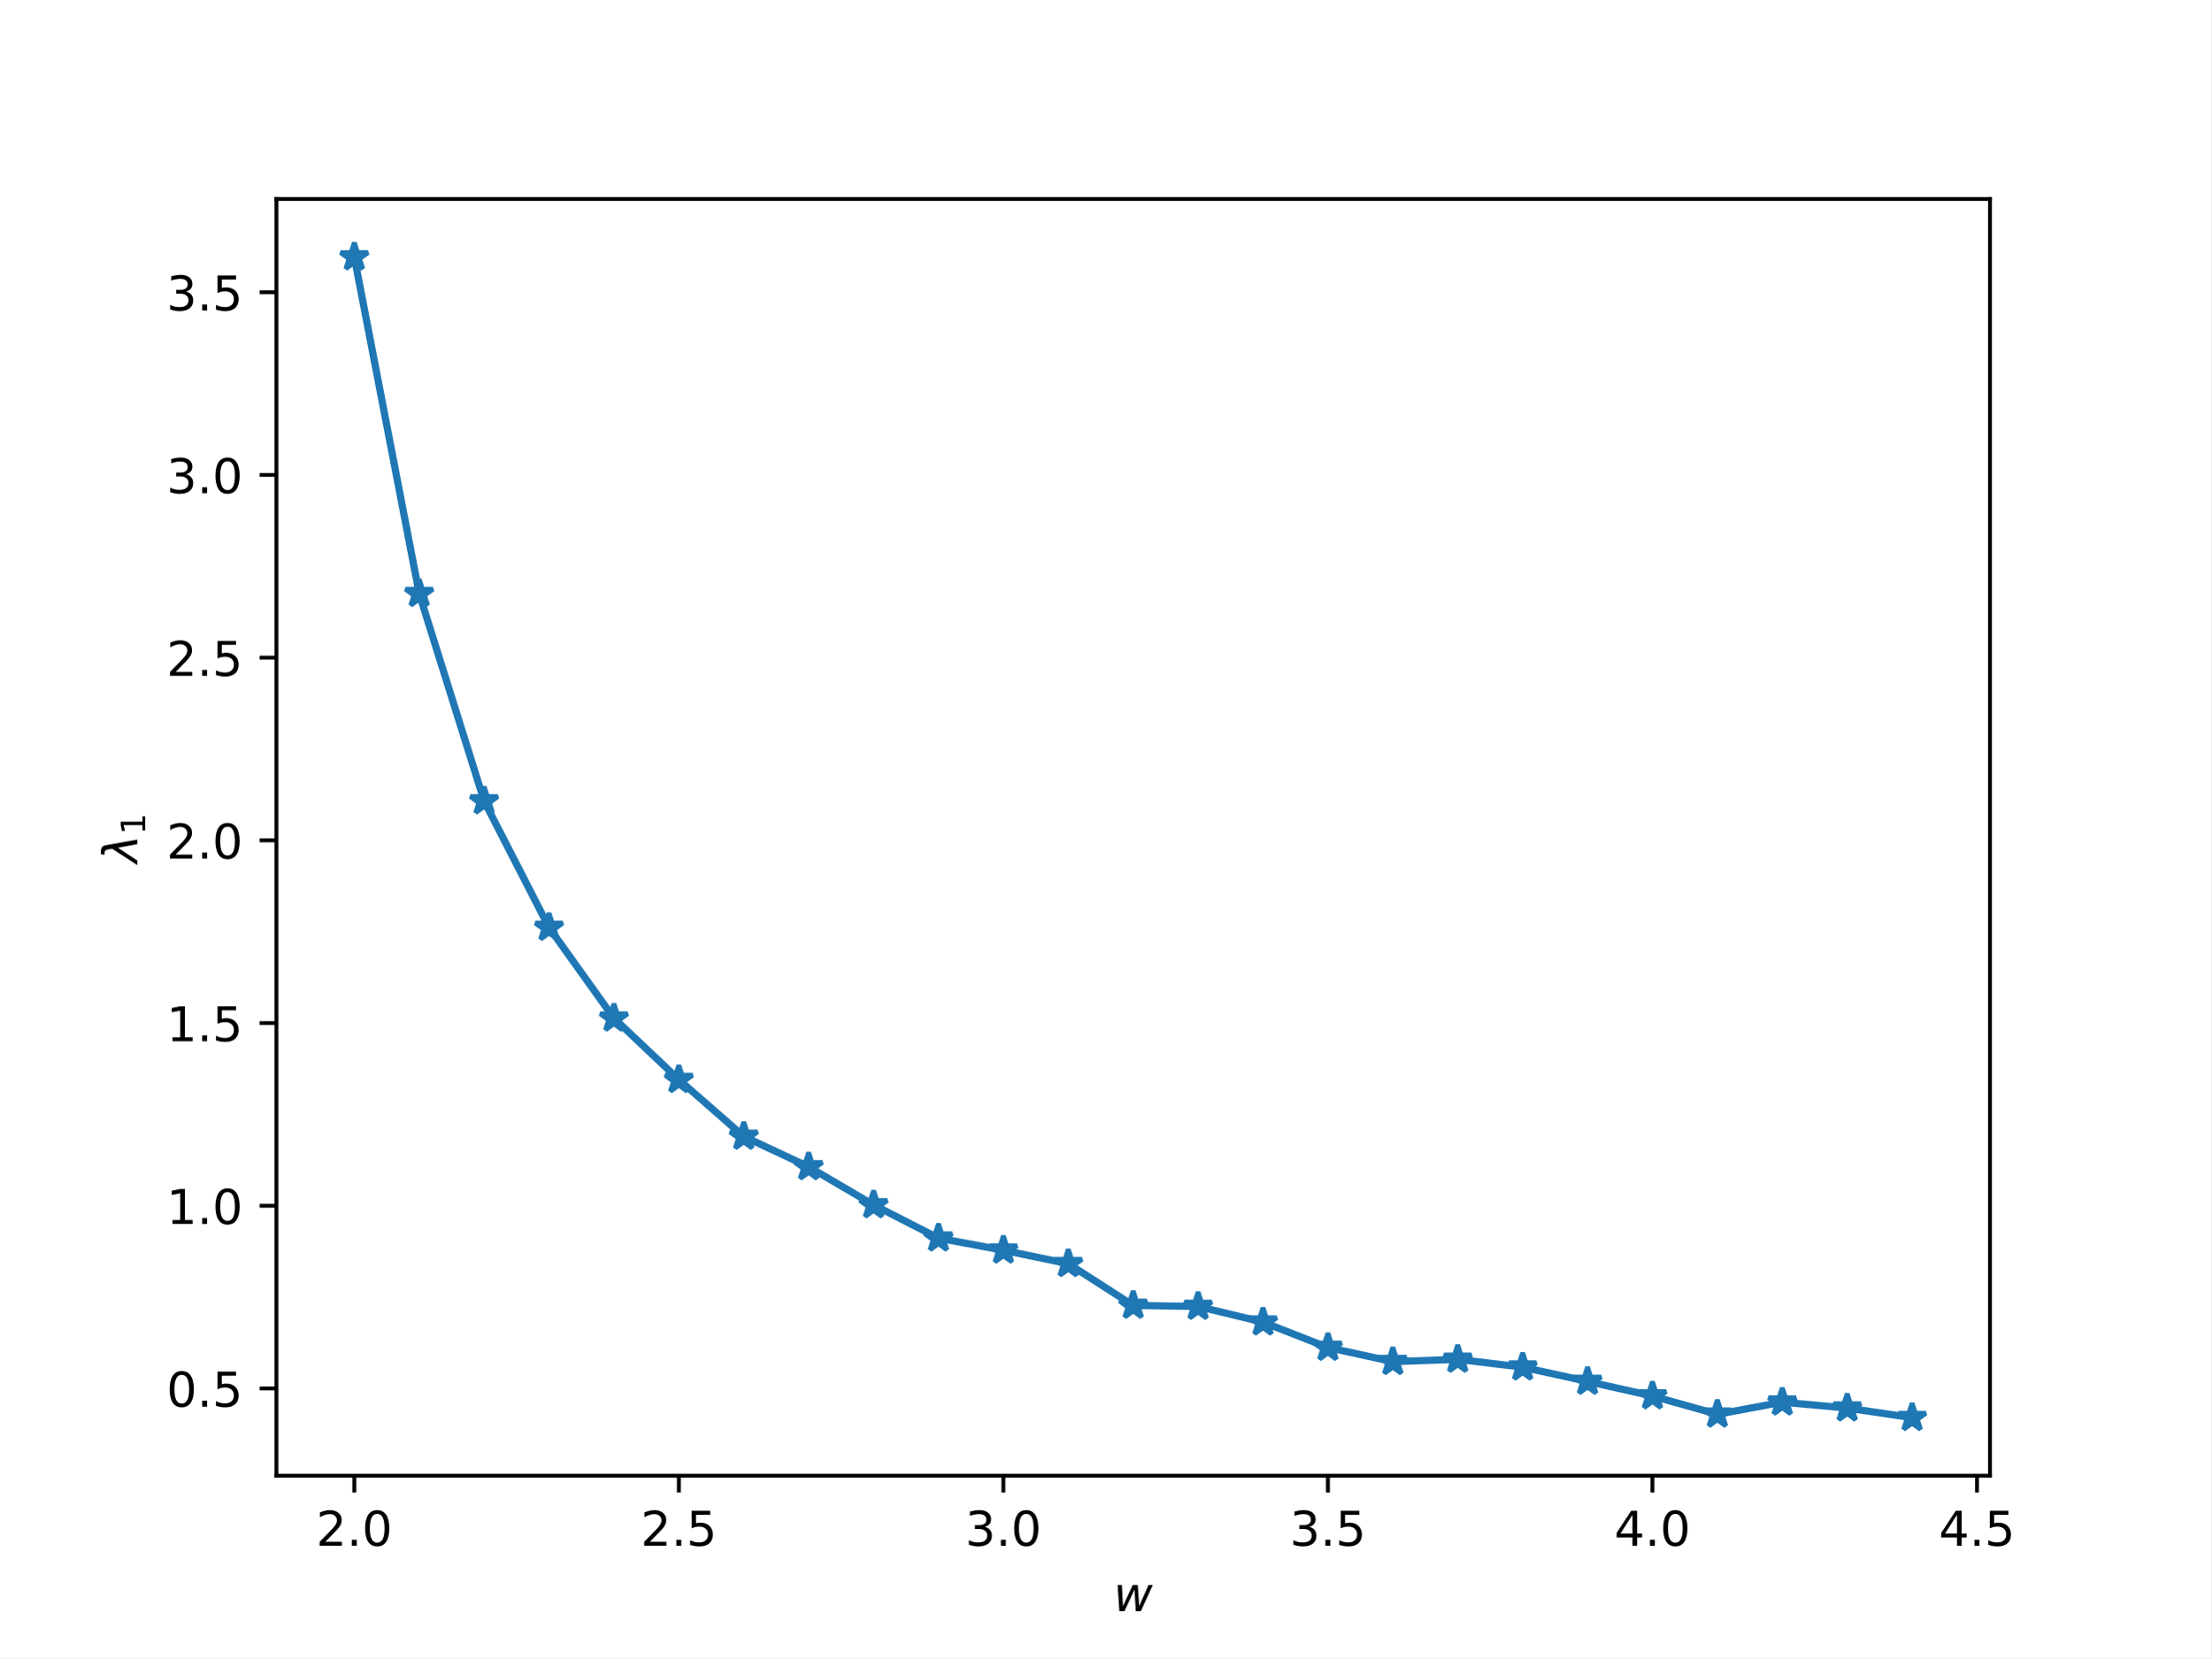
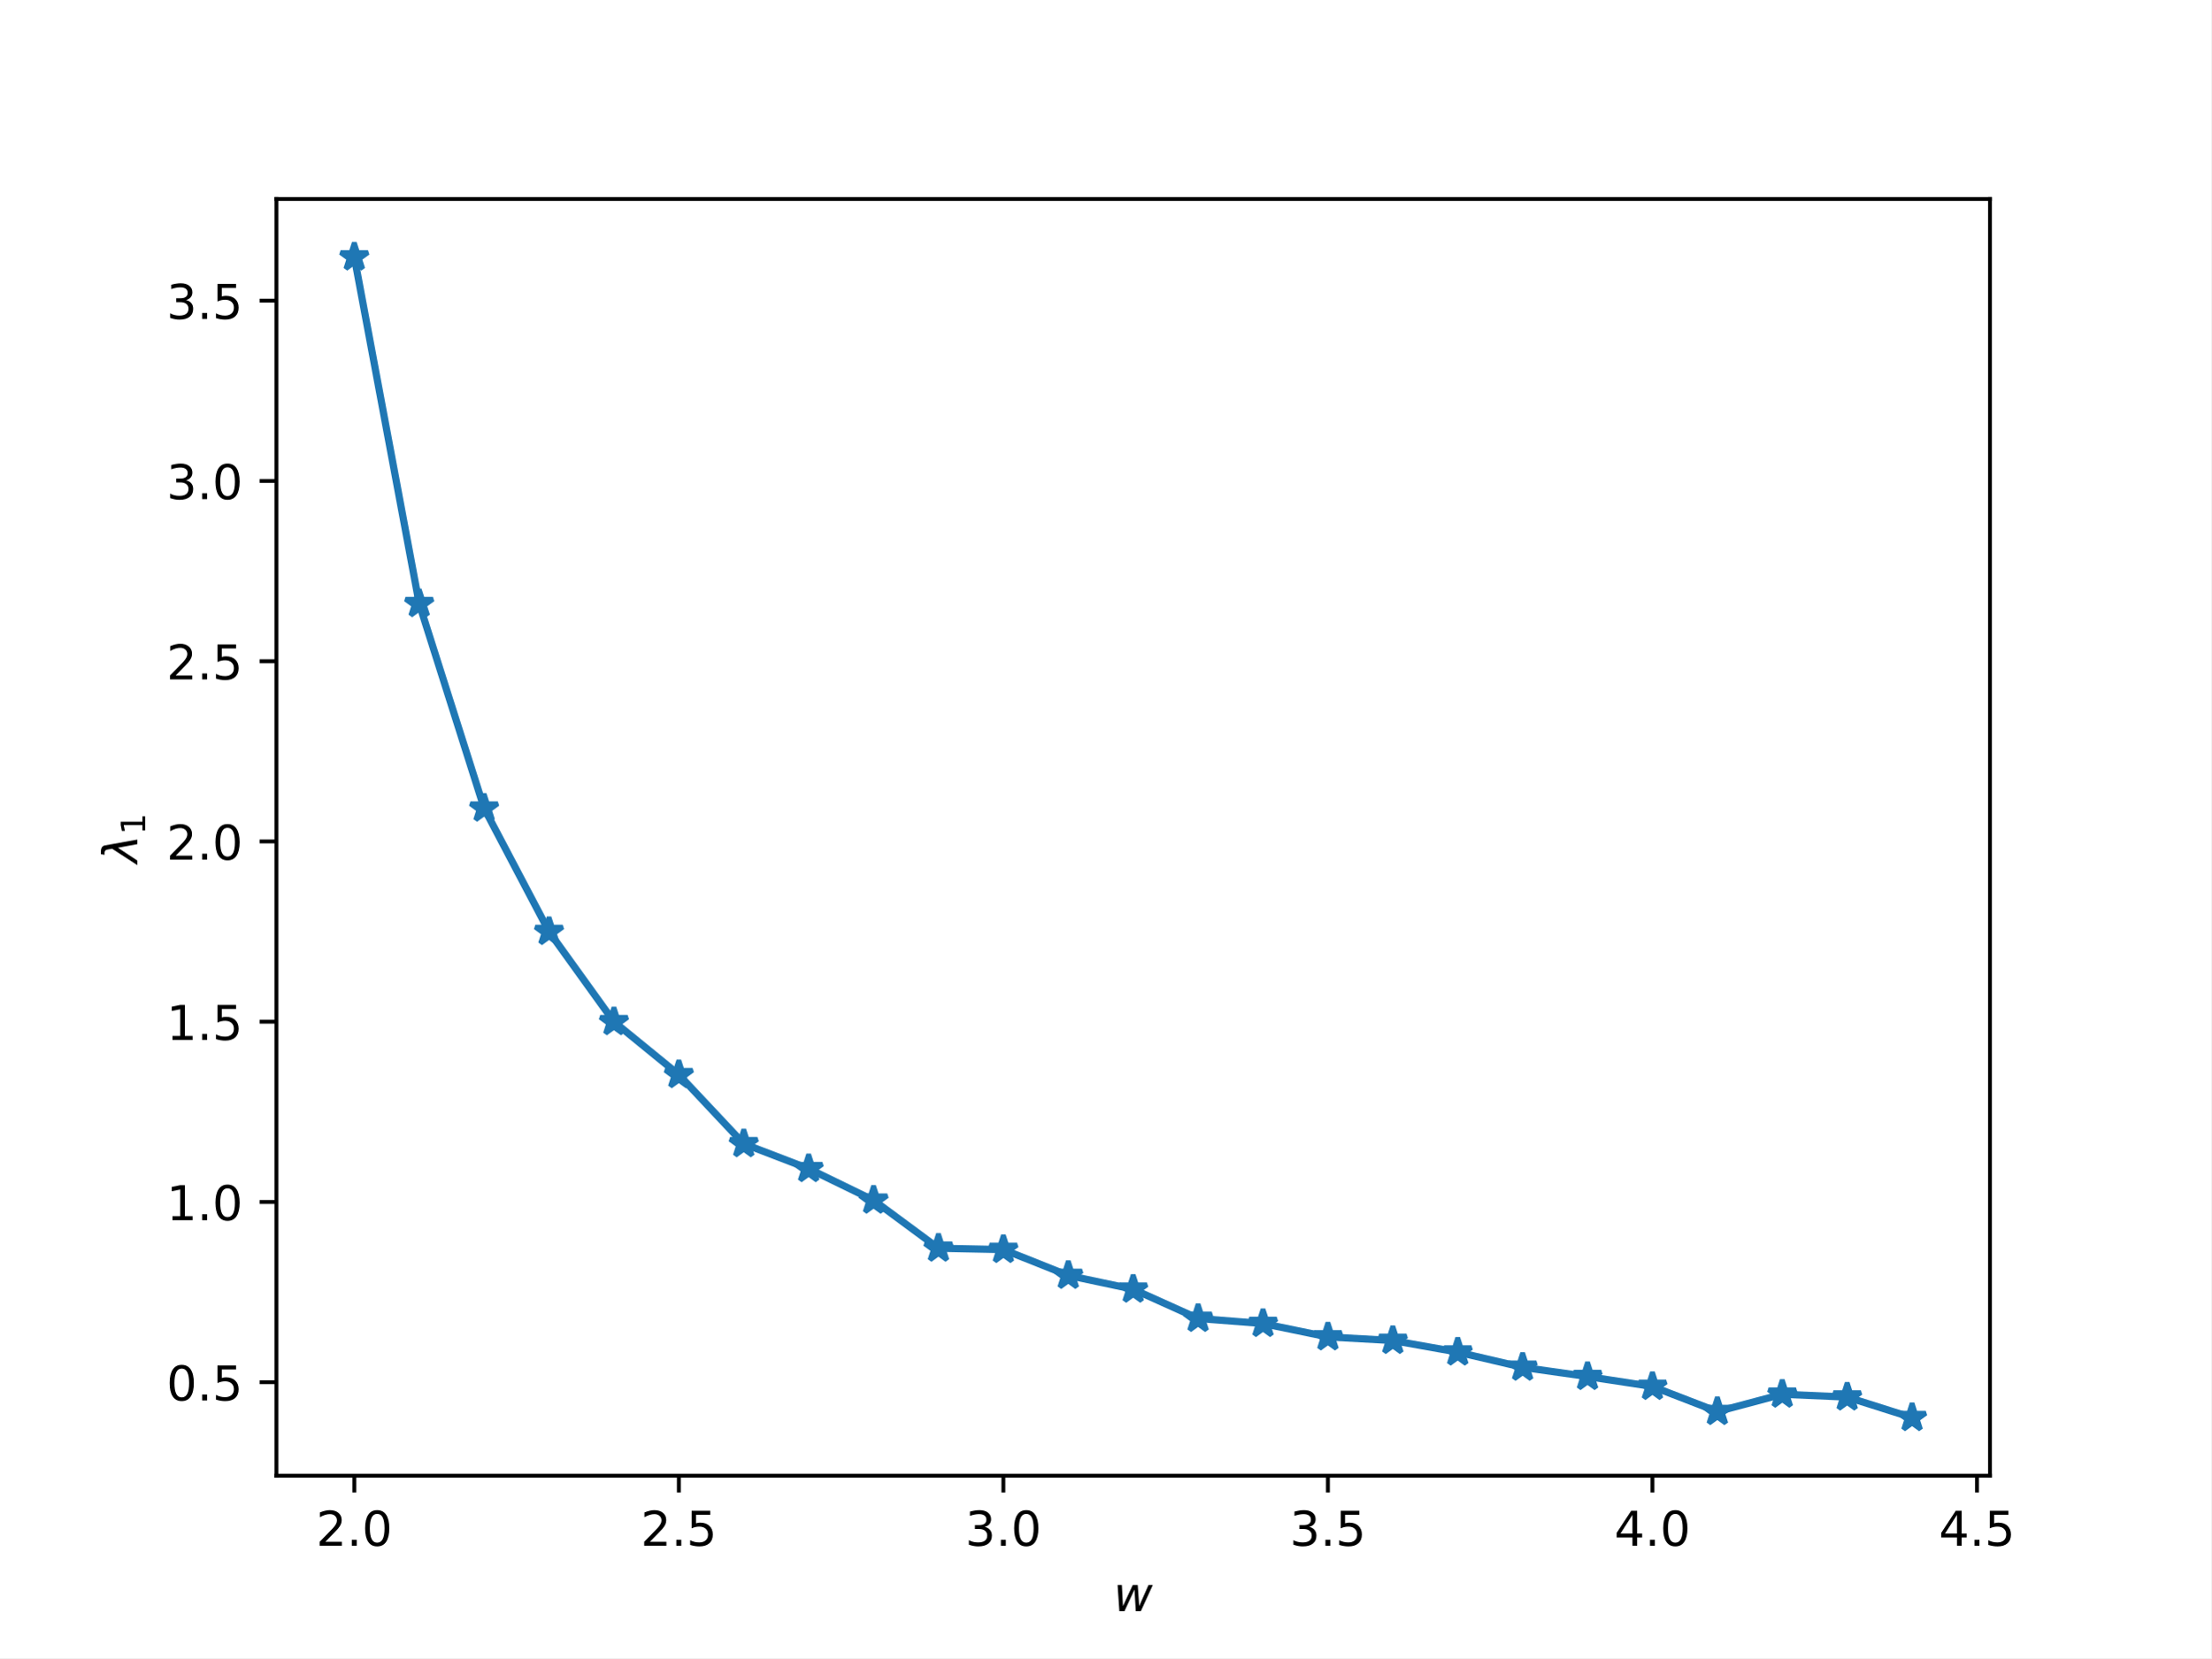
<svg xmlns="http://www.w3.org/2000/svg" xmlns:xlink="http://www.w3.org/1999/xlink" height="345.6pt" version="1.1" viewBox="0 0 460.8 345.6" width="460.8pt">
  <defs>
    <style type="text/css">
*{stroke-linecap:butt;stroke-linejoin:round;}
  </style>
  </defs>
  <g id="figure_1">
    <g id="patch_1">
      <path d="M 0 345.6  L 460.8 345.6  L 460.8 0  L 0 0  z " style="fill:#ffffff;" />
    </g>
    <g id="axes_1">
      <g id="patch_2">
        <path d="M 57.6 307.584  L 414.72 307.584  L 414.72 41.472  L 57.6 41.472  z " style="fill:#ffffff;" />
      </g>
      <g id="matplotlib.axis_1">
        <g id="xtick_1">
          <g id="line2d_1">
            <defs>
-               <path d="M 0 0  L 0 3.5  " id="m2c1d3d36b4" style="stroke:#000000;stroke-width:0.8;" />
-             </defs>
-             <g>
-               <use style="stroke:#000000;stroke-width:0.8;" x="73.833" xlink:href="#m2c1d3d36b4" y="307.584" />
+               <path d="M 0 0  L 0 3.5  " id="m0652c17a6f" style="stroke:#000000;stroke-width:0.8;" />
+             </defs>
+             <g>
+               <use style="stroke:#000000;stroke-width:0.8;" x="73.833" xlink:href="#m0652c17a6f" y="307.584" />
            </g>
          </g>
          <g id="text_1">
            <defs>
              <path d="M 19.188 8.297  L 53.609 8.297  L 53.609 0  L 7.328 0  L 7.328 8.297  Q 12.938 14.109 22.625 23.891  Q 32.328 33.688 34.812 36.531  Q 39.547 41.844 41.422 45.531  Q 43.312 49.219 43.312 52.781  Q 43.312 58.594 39.234 62.25  Q 35.156 65.922 28.609 65.922  Q 23.969 65.922 18.812 64.312  Q 13.672 62.703 7.812 59.422  L 7.812 69.391  Q 13.766 71.781 18.938 73  Q 24.125 74.219 28.422 74.219  Q 39.75 74.219 46.484 68.547  Q 53.219 62.891 53.219 53.422  Q 53.219 48.922 51.531 44.891  Q 49.859 40.875 45.406 35.406  Q 44.188 33.984 37.641 27.219  Q 31.109 20.453 19.188 8.297  z " id="DejaVuSans-50" />
              <path d="M 10.688 12.406  L 21 12.406  L 21 0  L 10.688 0  z " id="DejaVuSans-46" />
              <path d="M 31.781 66.406  Q 24.172 66.406 20.328 58.906  Q 16.5 51.422 16.5 36.375  Q 16.5 21.391 20.328 13.891  Q 24.172 6.391 31.781 6.391  Q 39.453 6.391 43.281 13.891  Q 47.125 21.391 47.125 36.375  Q 47.125 51.422 43.281 58.906  Q 39.453 66.406 31.781 66.406  z M 31.781 74.219  Q 44.047 74.219 50.516 64.516  Q 56.984 54.828 56.984 36.375  Q 56.984 17.969 50.516 8.266  Q 44.047 -1.422 31.781 -1.422  Q 19.531 -1.422 13.062 8.266  Q 6.594 17.969 6.594 36.375  Q 6.594 54.828 13.062 64.516  Q 19.531 74.219 31.781 74.219  z " id="DejaVuSans-48" />
            </defs>
            <g transform="translate(65.88116 322.1824)scale(0.1 -0.1)">
              <use xlink:href="#DejaVuSans-50" />
              <use x="63.623" xlink:href="#DejaVuSans-46" />
              <use x="95.41" xlink:href="#DejaVuSans-48" />
            </g>
          </g>
        </g>
        <g id="xtick_2">
          <g id="line2d_2">
            <g>
-               <use style="stroke:#000000;stroke-width:0.8;" x="141.469" xlink:href="#m2c1d3d36b4" y="307.584" />
+               <use style="stroke:#000000;stroke-width:0.8;" x="141.469" xlink:href="#m0652c17a6f" y="307.584" />
            </g>
          </g>
          <g id="text_2">
            <defs>
              <path d="M 10.797 72.906  L 49.516 72.906  L 49.516 64.594  L 19.828 64.594  L 19.828 46.734  Q 21.969 47.469 24.109 47.828  Q 26.266 48.188 28.422 48.188  Q 40.625 48.188 47.75 41.5  Q 54.891 34.812 54.891 23.391  Q 54.891 11.625 47.562 5.094  Q 40.234 -1.422 26.906 -1.422  Q 22.312 -1.422 17.547 -0.641  Q 12.797 0.141 7.719 1.703  L 7.719 11.625  Q 12.109 9.234 16.797 8.062  Q 21.484 6.891 26.703 6.891  Q 35.156 6.891 40.078 11.328  Q 45.016 15.766 45.016 23.391  Q 45.016 31 40.078 35.438  Q 35.156 39.891 26.703 39.891  Q 22.75 39.891 18.812 39.016  Q 14.891 38.141 10.797 36.281  z " id="DejaVuSans-53" />
            </defs>
            <g transform="translate(133.5175 322.1824)scale(0.1 -0.1)">
              <use xlink:href="#DejaVuSans-50" />
              <use x="63.623" xlink:href="#DejaVuSans-46" />
              <use x="95.41" xlink:href="#DejaVuSans-53" />
            </g>
          </g>
        </g>
        <g id="xtick_3">
          <g id="line2d_3">
            <g>
-               <use style="stroke:#000000;stroke-width:0.8;" x="209.105" xlink:href="#m2c1d3d36b4" y="307.584" />
+               <use style="stroke:#000000;stroke-width:0.8;" x="209.105" xlink:href="#m0652c17a6f" y="307.584" />
            </g>
          </g>
          <g id="text_3">
            <defs>
              <path d="M 40.578 39.312  Q 47.656 37.797 51.625 33  Q 55.609 28.219 55.609 21.188  Q 55.609 10.406 48.188 4.484  Q 40.766 -1.422 27.094 -1.422  Q 22.516 -1.422 17.656 -0.516  Q 12.797 0.391 7.625 2.203  L 7.625 11.719  Q 11.719 9.328 16.594 8.109  Q 21.484 6.891 26.812 6.891  Q 36.078 6.891 40.938 10.547  Q 45.797 14.203 45.797 21.188  Q 45.797 27.641 41.281 31.266  Q 36.766 34.906 28.719 34.906  L 20.219 34.906  L 20.219 43.016  L 29.109 43.016  Q 36.375 43.016 40.234 45.922  Q 44.094 48.828 44.094 54.297  Q 44.094 59.906 40.109 62.906  Q 36.141 65.922 28.719 65.922  Q 24.656 65.922 20.016 65.031  Q 15.375 64.156 9.812 62.312  L 9.812 71.094  Q 15.438 72.656 20.344 73.438  Q 25.25 74.219 29.594 74.219  Q 40.828 74.219 47.359 69.109  Q 53.906 64.016 53.906 55.328  Q 53.906 49.266 50.438 45.094  Q 46.969 40.922 40.578 39.312  z " id="DejaVuSans-51" />
            </defs>
            <g transform="translate(201.1539 322.1824)scale(0.1 -0.1)">
              <use xlink:href="#DejaVuSans-51" />
              <use x="63.623" xlink:href="#DejaVuSans-46" />
              <use x="95.41" xlink:href="#DejaVuSans-48" />
            </g>
          </g>
        </g>
        <g id="xtick_4">
          <g id="line2d_4">
            <g>
-               <use style="stroke:#000000;stroke-width:0.8;" x="276.742" xlink:href="#m2c1d3d36b4" y="307.584" />
+               <use style="stroke:#000000;stroke-width:0.8;" x="276.742" xlink:href="#m0652c17a6f" y="307.584" />
            </g>
          </g>
          <g id="text_4">
            <g transform="translate(268.7903 322.1824)scale(0.1 -0.1)">
              <use xlink:href="#DejaVuSans-51" />
              <use x="63.623" xlink:href="#DejaVuSans-46" />
              <use x="95.41" xlink:href="#DejaVuSans-53" />
            </g>
          </g>
        </g>
        <g id="xtick_5">
          <g id="line2d_5">
            <g>
-               <use style="stroke:#000000;stroke-width:0.8;" x="344.378" xlink:href="#m2c1d3d36b4" y="307.584" />
+               <use style="stroke:#000000;stroke-width:0.8;" x="344.378" xlink:href="#m0652c17a6f" y="307.584" />
            </g>
          </g>
          <g id="text_5">
            <defs>
              <path d="M 37.797 64.312  L 12.891 25.391  L 37.797 25.391  z M 35.203 72.906  L 47.609 72.906  L 47.609 25.391  L 58.016 25.391  L 58.016 17.188  L 47.609 17.188  L 47.609 0  L 37.797 0  L 37.797 17.188  L 4.891 17.188  L 4.891 26.703  z " id="DejaVuSans-52" />
            </defs>
            <g transform="translate(336.4266 322.1824)scale(0.1 -0.1)">
              <use xlink:href="#DejaVuSans-52" />
              <use x="63.623" xlink:href="#DejaVuSans-46" />
              <use x="95.41" xlink:href="#DejaVuSans-48" />
            </g>
          </g>
        </g>
        <g id="xtick_6">
          <g id="line2d_6">
            <g>
-               <use style="stroke:#000000;stroke-width:0.8;" x="412.015" xlink:href="#m2c1d3d36b4" y="307.584" />
+               <use style="stroke:#000000;stroke-width:0.8;" x="412.015" xlink:href="#m0652c17a6f" y="307.584" />
            </g>
          </g>
          <g id="text_6">
            <g transform="translate(404.063 322.1824)scale(0.1 -0.1)">
              <use xlink:href="#DejaVuSans-52" />
              <use x="63.623" xlink:href="#DejaVuSans-46" />
              <use x="95.41" xlink:href="#DejaVuSans-53" />
            </g>
          </g>
        </g>
        <g id="text_7">
          <defs>
            <path d="M 8.5 54.688  L 17.391 54.688  L 19.672 10.688  L 40.094 54.688  L 50.484 54.688  L 53.516 10.688  L 72.906 54.688  L 81.891 54.688  L 56.891 0  L 46.391 0  L 43.703 45.312  L 22.797 0  L 12.203 0  z " id="DejaVuSans-Oblique-119" />
          </defs>
          <g transform="translate(232.06 335.8606)scale(0.1 -0.1)">
            <use transform="translate(0 0.3125)" xlink:href="#DejaVuSans-Oblique-119" />
          </g>
        </g>
      </g>
      <g id="matplotlib.axis_2">
        <g id="ytick_1">
          <g id="line2d_7">
            <defs>
-               <path d="M 0 0  L -3.5 0  " id="m8fa049bcb5" style="stroke:#000000;stroke-width:0.8;" />
-             </defs>
-             <g>
-               <use style="stroke:#000000;stroke-width:0.8;" x="57.6" xlink:href="#m8fa049bcb5" y="289.4" />
+               <path d="M 0 0  L -3.5 0  " id="mdd771c2ca4" style="stroke:#000000;stroke-width:0.8;" />
+             </defs>
+             <g>
+               <use style="stroke:#000000;stroke-width:0.8;" x="57.6" xlink:href="#mdd771c2ca4" y="288.102" />
            </g>
          </g>
          <g id="text_8">
-             <g transform="translate(34.69687 293.1994)scale(0.1 -0.1)">
+             <g transform="translate(34.69687 291.9015)scale(0.1 -0.1)">
              <use xlink:href="#DejaVuSans-48" />
              <use x="63.623" xlink:href="#DejaVuSans-46" />
              <use x="95.41" xlink:href="#DejaVuSans-53" />
            </g>
          </g>
        </g>
        <g id="ytick_2">
          <g id="line2d_8">
            <g>
-               <use style="stroke:#000000;stroke-width:0.8;" x="57.6" xlink:href="#m8fa049bcb5" y="251.317" />
+               <use style="stroke:#000000;stroke-width:0.8;" x="57.6" xlink:href="#mdd771c2ca4" y="250.529" />
            </g>
          </g>
          <g id="text_9">
            <defs>
              <path d="M 12.406 8.297  L 28.516 8.297  L 28.516 63.922  L 10.984 60.406  L 10.984 69.391  L 28.422 72.906  L 38.281 72.906  L 38.281 8.297  L 54.391 8.297  L 54.391 0  L 12.406 0  z " id="DejaVuSans-49" />
            </defs>
-             <g transform="translate(34.69687 255.1166)scale(0.1 -0.1)">
+             <g transform="translate(34.69687 254.3286)scale(0.1 -0.1)">
              <use xlink:href="#DejaVuSans-49" />
              <use x="63.623" xlink:href="#DejaVuSans-46" />
              <use x="95.41" xlink:href="#DejaVuSans-48" />
            </g>
          </g>
        </g>
        <g id="ytick_3">
          <g id="line2d_9">
            <g>
-               <use style="stroke:#000000;stroke-width:0.8;" x="57.6" xlink:href="#m8fa049bcb5" y="213.235" />
+               <use style="stroke:#000000;stroke-width:0.8;" x="57.6" xlink:href="#mdd771c2ca4" y="212.957" />
            </g>
          </g>
          <g id="text_10">
-             <g transform="translate(34.69687 217.0338)scale(0.1 -0.1)">
+             <g transform="translate(34.69687 216.7558)scale(0.1 -0.1)">
              <use xlink:href="#DejaVuSans-49" />
              <use x="63.623" xlink:href="#DejaVuSans-46" />
              <use x="95.41" xlink:href="#DejaVuSans-53" />
            </g>
          </g>
        </g>
        <g id="ytick_4">
          <g id="line2d_10">
            <g>
-               <use style="stroke:#000000;stroke-width:0.8;" x="57.6" xlink:href="#m8fa049bcb5" y="175.152" />
+               <use style="stroke:#000000;stroke-width:0.8;" x="57.6" xlink:href="#mdd771c2ca4" y="175.384" />
            </g>
          </g>
          <g id="text_11">
-             <g transform="translate(34.69687 178.9509)scale(0.1 -0.1)">
+             <g transform="translate(34.69687 179.183)scale(0.1 -0.1)">
              <use xlink:href="#DejaVuSans-50" />
              <use x="63.623" xlink:href="#DejaVuSans-46" />
              <use x="95.41" xlink:href="#DejaVuSans-48" />
            </g>
          </g>
        </g>
        <g id="ytick_5">
          <g id="line2d_11">
            <g>
-               <use style="stroke:#000000;stroke-width:0.8;" x="57.6" xlink:href="#m8fa049bcb5" y="137.069" />
+               <use style="stroke:#000000;stroke-width:0.8;" x="57.6" xlink:href="#mdd771c2ca4" y="137.811" />
            </g>
          </g>
          <g id="text_12">
-             <g transform="translate(34.69687 140.8681)scale(0.1 -0.1)">
+             <g transform="translate(34.69687 141.6101)scale(0.1 -0.1)">
              <use xlink:href="#DejaVuSans-50" />
              <use x="63.623" xlink:href="#DejaVuSans-46" />
              <use x="95.41" xlink:href="#DejaVuSans-53" />
            </g>
          </g>
        </g>
        <g id="ytick_6">
          <g id="line2d_12">
            <g>
-               <use style="stroke:#000000;stroke-width:0.8;" x="57.6" xlink:href="#m8fa049bcb5" y="98.986" />
+               <use style="stroke:#000000;stroke-width:0.8;" x="57.6" xlink:href="#mdd771c2ca4" y="100.238" />
            </g>
          </g>
          <g id="text_13">
-             <g transform="translate(34.69687 102.7853)scale(0.1 -0.1)">
+             <g transform="translate(34.69687 104.0373)scale(0.1 -0.1)">
              <use xlink:href="#DejaVuSans-51" />
              <use x="63.623" xlink:href="#DejaVuSans-46" />
              <use x="95.41" xlink:href="#DejaVuSans-48" />
            </g>
          </g>
        </g>
        <g id="ytick_7">
          <g id="line2d_13">
            <g>
-               <use style="stroke:#000000;stroke-width:0.8;" x="57.6" xlink:href="#m8fa049bcb5" y="60.903" />
+               <use style="stroke:#000000;stroke-width:0.8;" x="57.6" xlink:href="#mdd771c2ca4" y="62.665" />
            </g>
          </g>
          <g id="text_14">
-             <g transform="translate(34.69687 64.70247)scale(0.1 -0.1)">
+             <g transform="translate(34.69687 66.46449)scale(0.1 -0.1)">
              <use xlink:href="#DejaVuSans-51" />
              <use x="63.623" xlink:href="#DejaVuSans-46" />
              <use x="95.41" xlink:href="#DejaVuSans-53" />
            </g>
          </g>
        </g>
        <g id="text_15">
          <defs>
            <path d="M 36.719 67.438  L 48.828 0  L 39.312 0  L 31.844 40.438  L 5.125 0  L -4.391 0  L 29.734 52.438  L 28.031 62.109  Q 26.953 68.266 21.734 68.266  L 17.047 68.266  L 18.5 75.984  L 24.219 75.875  Q 35.203 75.734 36.719 67.438  z " id="DejaVuSans-Oblique-955" />
          </defs>
          <g transform="translate(28.61719 179.878)rotate(-90)scale(0.1 -0.1)">
            <use transform="translate(0 0.015625)" xlink:href="#DejaVuSans-Oblique-955" />
            <use transform="translate(59.17969 -16.39062)scale(0.7)" xlink:href="#DejaVuSans-49" />
          </g>
        </g>
      </g>
      <g id="line2d_14">
-         <path clip-path="url(#p5530c51c0f)" d="M 73.833 53.568  L 87.36 123.73  L 100.887 166.952  L 114.415 193.324  L 127.942 212.227  L 141.469 225.035  L 154.996 236.869  L 168.524 243.212  L 182.051 251.147  L 195.578 258.071  L 209.105 260.592  L 222.633 263.401  L 236.16 272.096  L 249.687 272.315  L 263.215 275.579  L 276.742 280.868  L 290.269 283.816  L 303.796 283.334  L 317.324 284.96  L 330.851 287.94  L 344.378 290.979  L 357.905 294.78  L 371.433 292.261  L 384.96 293.495  L 398.487 295.488  " style="fill:none;stroke:#1f77b4;stroke-linecap:square;stroke-width:1.5;" />
+         <path clip-path="url(#p610db51e74)" d="M 73.833 53.568  L 87.36 125.825  L 100.887 168.455  L 114.415 194.17  L 127.942 212.967  L 141.469 224.006  L 154.996 238.406  L 168.524 243.593  L 182.051 250.174  L 195.578 260.172  L 209.105 260.45  L 222.633 265.848  L 236.16 268.723  L 249.687 274.816  L 263.215 275.872  L 276.742 278.666  L 290.269 279.411  L 303.796 281.825  L 317.324 284.994  L 330.851 286.921  L 344.378 288.995  L 357.905 294.223  L 371.433 290.61  L 384.96 291.199  L 398.487 295.488  " style="fill:none;stroke:#1f77b4;stroke-linecap:square;stroke-width:1.5;" />
        <defs>
-           <path d="M 0 -3  L -0.674 -0.927  L -2.853 -0.927  L -1.09 0.354  L -1.763 2.427  L -0 1.146  L 1.763 2.427  L 1.09 0.354  L 2.853 -0.927  L 0.674 -0.927  z " id="m211ccc92c2" style="stroke:#1f77b4;stroke-linejoin:bevel;" />
+           <path d="M 0 -3  L -0.674 -0.927  L -2.853 -0.927  L -1.09 0.354  L -1.763 2.427  L -0 1.146  L 1.763 2.427  L 1.09 0.354  L 2.853 -0.927  L 0.674 -0.927  z " id="maa771b4d5c" style="stroke:#1f77b4;stroke-linejoin:bevel;" />
        </defs>
-         <g clip-path="url(#p5530c51c0f)">
-           <use style="fill:#1f77b4;stroke:#1f77b4;stroke-linejoin:bevel;" x="73.833" xlink:href="#m211ccc92c2" y="53.568" />
-           <use style="fill:#1f77b4;stroke:#1f77b4;stroke-linejoin:bevel;" x="87.36" xlink:href="#m211ccc92c2" y="123.73" />
-           <use style="fill:#1f77b4;stroke:#1f77b4;stroke-linejoin:bevel;" x="100.887" xlink:href="#m211ccc92c2" y="166.952" />
-           <use style="fill:#1f77b4;stroke:#1f77b4;stroke-linejoin:bevel;" x="114.415" xlink:href="#m211ccc92c2" y="193.324" />
-           <use style="fill:#1f77b4;stroke:#1f77b4;stroke-linejoin:bevel;" x="127.942" xlink:href="#m211ccc92c2" y="212.227" />
-           <use style="fill:#1f77b4;stroke:#1f77b4;stroke-linejoin:bevel;" x="141.469" xlink:href="#m211ccc92c2" y="225.035" />
-           <use style="fill:#1f77b4;stroke:#1f77b4;stroke-linejoin:bevel;" x="154.996" xlink:href="#m211ccc92c2" y="236.869" />
-           <use style="fill:#1f77b4;stroke:#1f77b4;stroke-linejoin:bevel;" x="168.524" xlink:href="#m211ccc92c2" y="243.212" />
-           <use style="fill:#1f77b4;stroke:#1f77b4;stroke-linejoin:bevel;" x="182.051" xlink:href="#m211ccc92c2" y="251.147" />
-           <use style="fill:#1f77b4;stroke:#1f77b4;stroke-linejoin:bevel;" x="195.578" xlink:href="#m211ccc92c2" y="258.071" />
-           <use style="fill:#1f77b4;stroke:#1f77b4;stroke-linejoin:bevel;" x="209.105" xlink:href="#m211ccc92c2" y="260.592" />
-           <use style="fill:#1f77b4;stroke:#1f77b4;stroke-linejoin:bevel;" x="222.633" xlink:href="#m211ccc92c2" y="263.401" />
-           <use style="fill:#1f77b4;stroke:#1f77b4;stroke-linejoin:bevel;" x="236.16" xlink:href="#m211ccc92c2" y="272.096" />
-           <use style="fill:#1f77b4;stroke:#1f77b4;stroke-linejoin:bevel;" x="249.687" xlink:href="#m211ccc92c2" y="272.315" />
-           <use style="fill:#1f77b4;stroke:#1f77b4;stroke-linejoin:bevel;" x="263.215" xlink:href="#m211ccc92c2" y="275.579" />
-           <use style="fill:#1f77b4;stroke:#1f77b4;stroke-linejoin:bevel;" x="276.742" xlink:href="#m211ccc92c2" y="280.868" />
-           <use style="fill:#1f77b4;stroke:#1f77b4;stroke-linejoin:bevel;" x="290.269" xlink:href="#m211ccc92c2" y="283.816" />
-           <use style="fill:#1f77b4;stroke:#1f77b4;stroke-linejoin:bevel;" x="303.796" xlink:href="#m211ccc92c2" y="283.334" />
-           <use style="fill:#1f77b4;stroke:#1f77b4;stroke-linejoin:bevel;" x="317.324" xlink:href="#m211ccc92c2" y="284.96" />
-           <use style="fill:#1f77b4;stroke:#1f77b4;stroke-linejoin:bevel;" x="330.851" xlink:href="#m211ccc92c2" y="287.94" />
-           <use style="fill:#1f77b4;stroke:#1f77b4;stroke-linejoin:bevel;" x="344.378" xlink:href="#m211ccc92c2" y="290.979" />
-           <use style="fill:#1f77b4;stroke:#1f77b4;stroke-linejoin:bevel;" x="357.905" xlink:href="#m211ccc92c2" y="294.78" />
-           <use style="fill:#1f77b4;stroke:#1f77b4;stroke-linejoin:bevel;" x="371.433" xlink:href="#m211ccc92c2" y="292.261" />
-           <use style="fill:#1f77b4;stroke:#1f77b4;stroke-linejoin:bevel;" x="384.96" xlink:href="#m211ccc92c2" y="293.495" />
-           <use style="fill:#1f77b4;stroke:#1f77b4;stroke-linejoin:bevel;" x="398.487" xlink:href="#m211ccc92c2" y="295.488" />
+         <g clip-path="url(#p610db51e74)">
+           <use style="fill:#1f77b4;stroke:#1f77b4;stroke-linejoin:bevel;" x="73.833" xlink:href="#maa771b4d5c" y="53.568" />
+           <use style="fill:#1f77b4;stroke:#1f77b4;stroke-linejoin:bevel;" x="87.36" xlink:href="#maa771b4d5c" y="125.825" />
+           <use style="fill:#1f77b4;stroke:#1f77b4;stroke-linejoin:bevel;" x="100.887" xlink:href="#maa771b4d5c" y="168.455" />
+           <use style="fill:#1f77b4;stroke:#1f77b4;stroke-linejoin:bevel;" x="114.415" xlink:href="#maa771b4d5c" y="194.17" />
+           <use style="fill:#1f77b4;stroke:#1f77b4;stroke-linejoin:bevel;" x="127.942" xlink:href="#maa771b4d5c" y="212.967" />
+           <use style="fill:#1f77b4;stroke:#1f77b4;stroke-linejoin:bevel;" x="141.469" xlink:href="#maa771b4d5c" y="224.006" />
+           <use style="fill:#1f77b4;stroke:#1f77b4;stroke-linejoin:bevel;" x="154.996" xlink:href="#maa771b4d5c" y="238.406" />
+           <use style="fill:#1f77b4;stroke:#1f77b4;stroke-linejoin:bevel;" x="168.524" xlink:href="#maa771b4d5c" y="243.593" />
+           <use style="fill:#1f77b4;stroke:#1f77b4;stroke-linejoin:bevel;" x="182.051" xlink:href="#maa771b4d5c" y="250.174" />
+           <use style="fill:#1f77b4;stroke:#1f77b4;stroke-linejoin:bevel;" x="195.578" xlink:href="#maa771b4d5c" y="260.172" />
+           <use style="fill:#1f77b4;stroke:#1f77b4;stroke-linejoin:bevel;" x="209.105" xlink:href="#maa771b4d5c" y="260.45" />
+           <use style="fill:#1f77b4;stroke:#1f77b4;stroke-linejoin:bevel;" x="222.633" xlink:href="#maa771b4d5c" y="265.848" />
+           <use style="fill:#1f77b4;stroke:#1f77b4;stroke-linejoin:bevel;" x="236.16" xlink:href="#maa771b4d5c" y="268.723" />
+           <use style="fill:#1f77b4;stroke:#1f77b4;stroke-linejoin:bevel;" x="249.687" xlink:href="#maa771b4d5c" y="274.816" />
+           <use style="fill:#1f77b4;stroke:#1f77b4;stroke-linejoin:bevel;" x="263.215" xlink:href="#maa771b4d5c" y="275.872" />
+           <use style="fill:#1f77b4;stroke:#1f77b4;stroke-linejoin:bevel;" x="276.742" xlink:href="#maa771b4d5c" y="278.666" />
+           <use style="fill:#1f77b4;stroke:#1f77b4;stroke-linejoin:bevel;" x="290.269" xlink:href="#maa771b4d5c" y="279.411" />
+           <use style="fill:#1f77b4;stroke:#1f77b4;stroke-linejoin:bevel;" x="303.796" xlink:href="#maa771b4d5c" y="281.825" />
+           <use style="fill:#1f77b4;stroke:#1f77b4;stroke-linejoin:bevel;" x="317.324" xlink:href="#maa771b4d5c" y="284.994" />
+           <use style="fill:#1f77b4;stroke:#1f77b4;stroke-linejoin:bevel;" x="330.851" xlink:href="#maa771b4d5c" y="286.921" />
+           <use style="fill:#1f77b4;stroke:#1f77b4;stroke-linejoin:bevel;" x="344.378" xlink:href="#maa771b4d5c" y="288.995" />
+           <use style="fill:#1f77b4;stroke:#1f77b4;stroke-linejoin:bevel;" x="357.905" xlink:href="#maa771b4d5c" y="294.223" />
+           <use style="fill:#1f77b4;stroke:#1f77b4;stroke-linejoin:bevel;" x="371.433" xlink:href="#maa771b4d5c" y="290.61" />
+           <use style="fill:#1f77b4;stroke:#1f77b4;stroke-linejoin:bevel;" x="384.96" xlink:href="#maa771b4d5c" y="291.199" />
+           <use style="fill:#1f77b4;stroke:#1f77b4;stroke-linejoin:bevel;" x="398.487" xlink:href="#maa771b4d5c" y="295.488" />
        </g>
      </g>
      <g id="patch_3">
        <path d="M 57.6 307.584  L 57.6 41.472  " style="fill:none;stroke:#000000;stroke-linecap:square;stroke-linejoin:miter;stroke-width:0.8;" />
      </g>
      <g id="patch_4">
        <path d="M 414.72 307.584  L 414.72 41.472  " style="fill:none;stroke:#000000;stroke-linecap:square;stroke-linejoin:miter;stroke-width:0.8;" />
      </g>
      <g id="patch_5">
        <path d="M 57.6 307.584  L 414.72 307.584  " style="fill:none;stroke:#000000;stroke-linecap:square;stroke-linejoin:miter;stroke-width:0.8;" />
      </g>
      <g id="patch_6">
        <path d="M 57.6 41.472  L 414.72 41.472  " style="fill:none;stroke:#000000;stroke-linecap:square;stroke-linejoin:miter;stroke-width:0.8;" />
      </g>
    </g>
  </g>
  <defs>
-     <clipPath id="p5530c51c0f">
+     <clipPath id="p610db51e74">
      <rect height="266.112" width="357.12" x="57.6" y="41.472" />
    </clipPath>
  </defs>
</svg>
